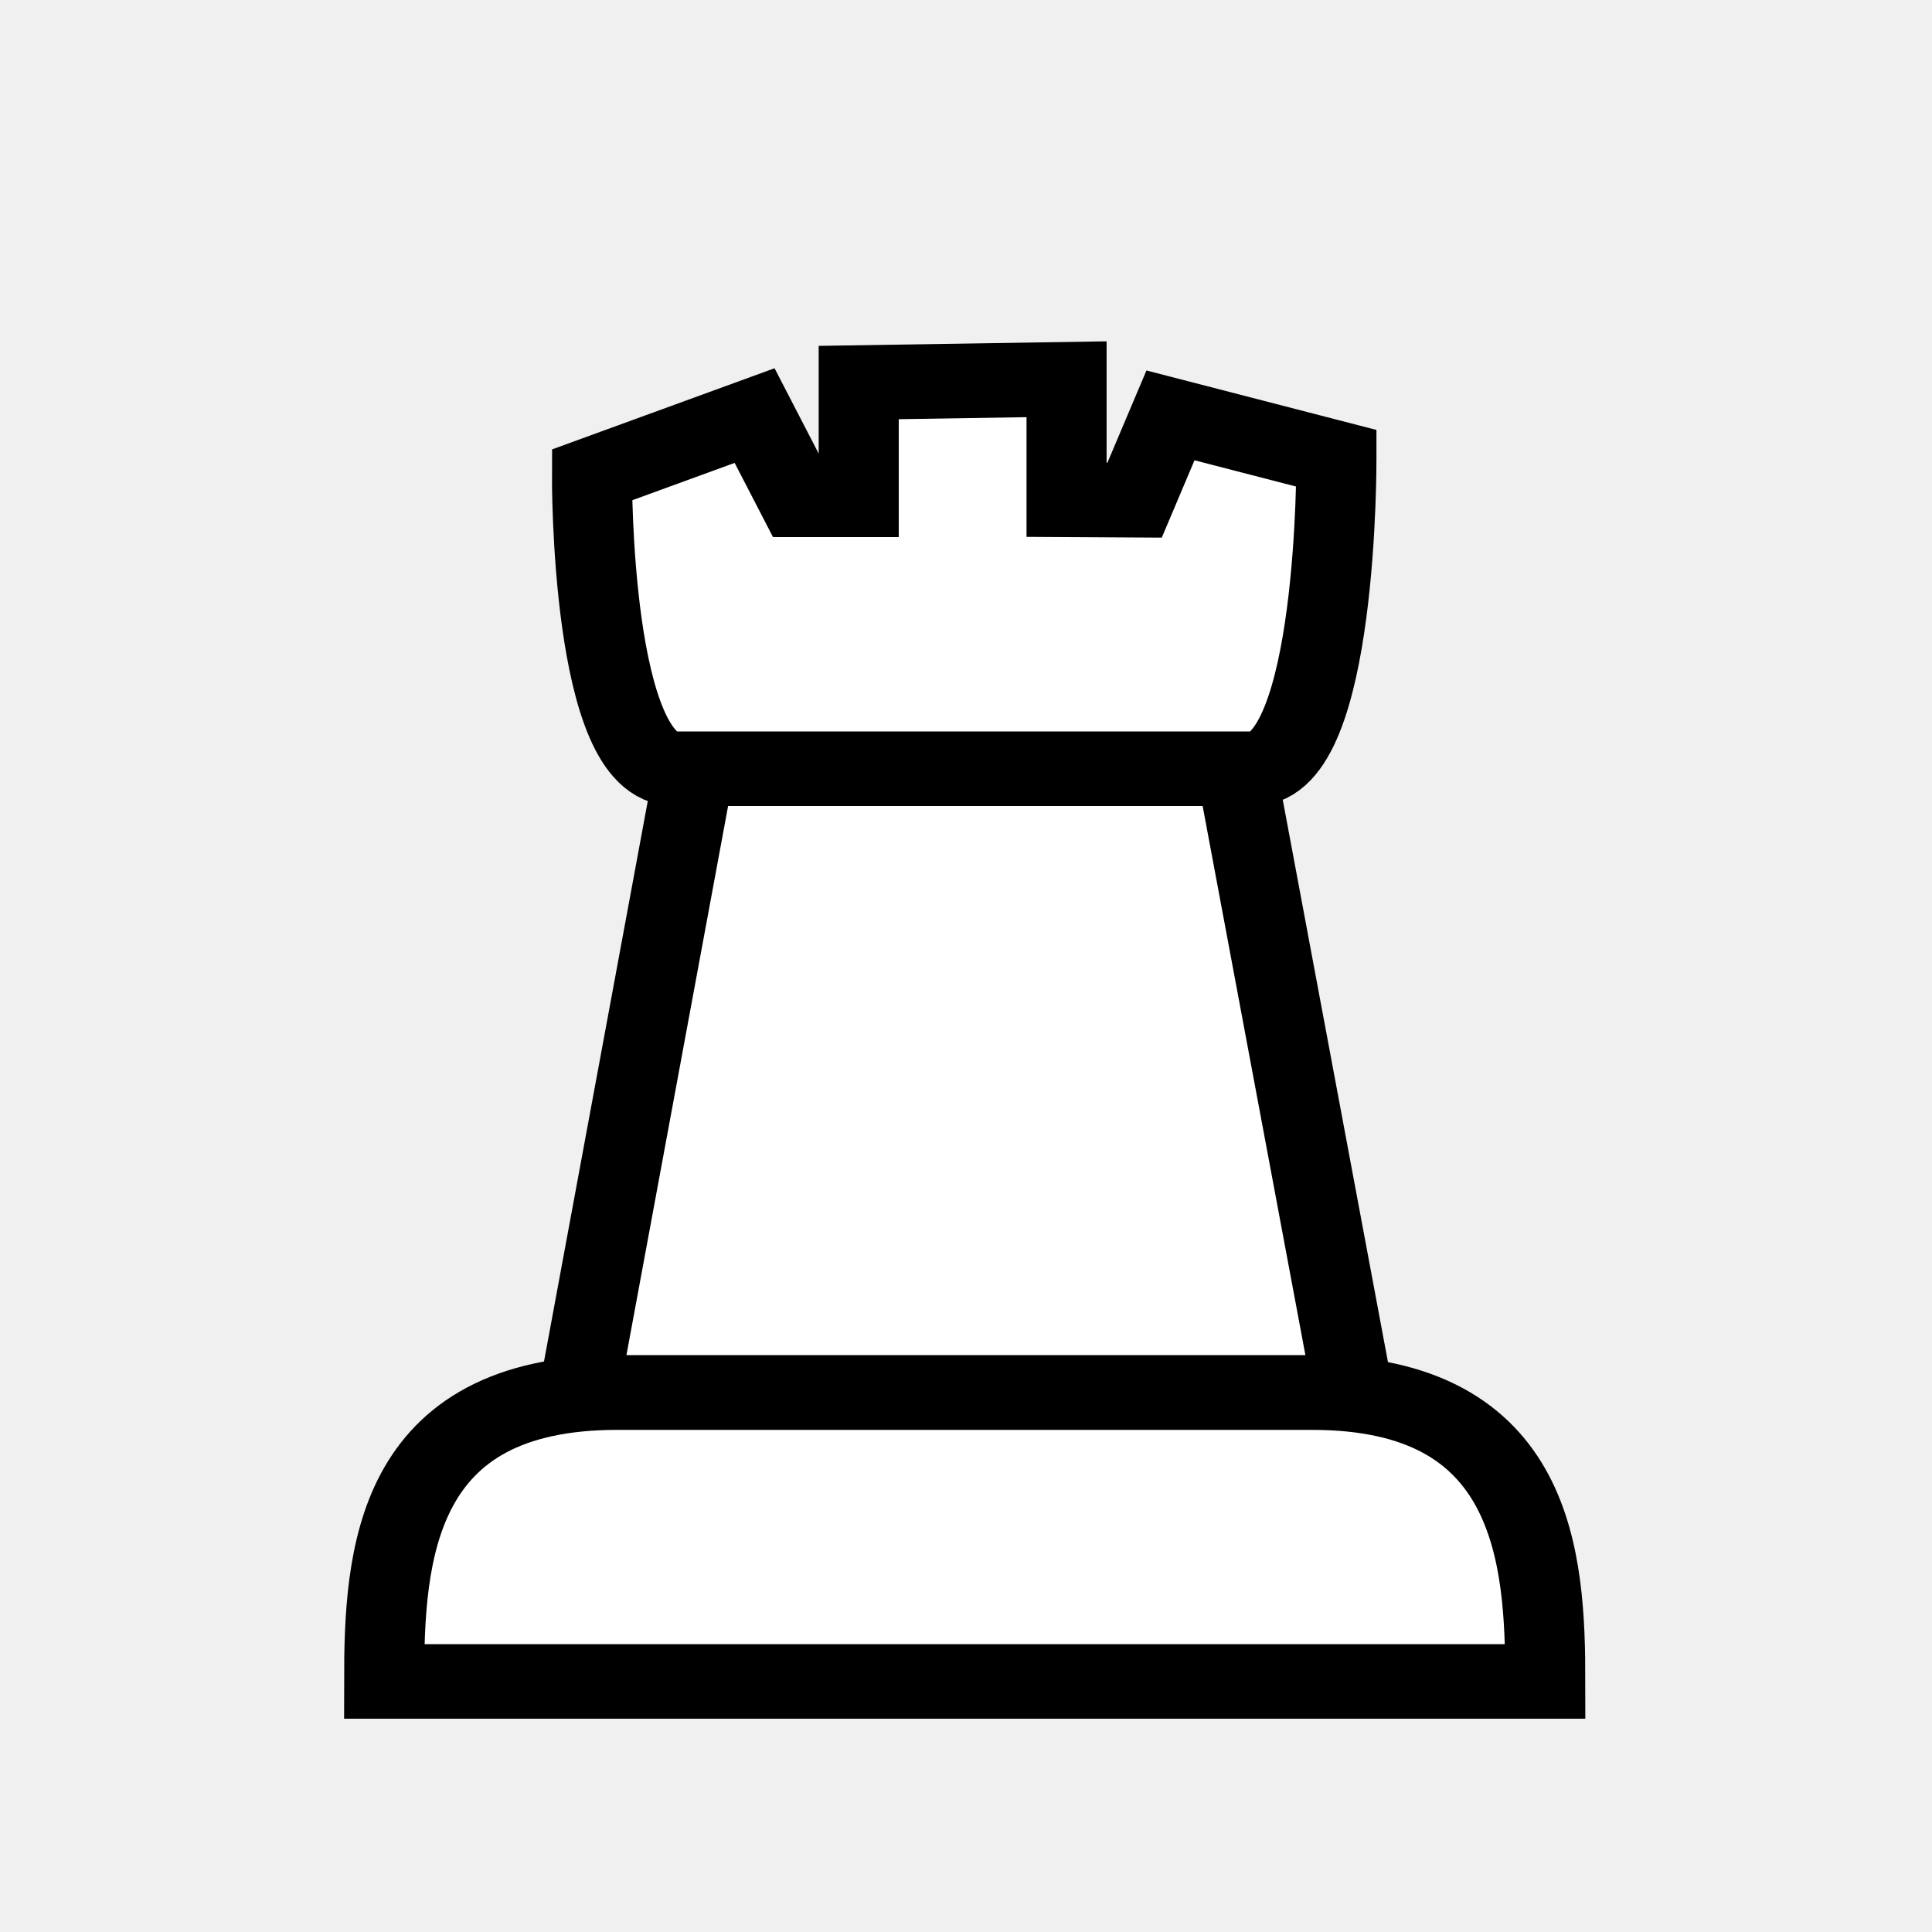
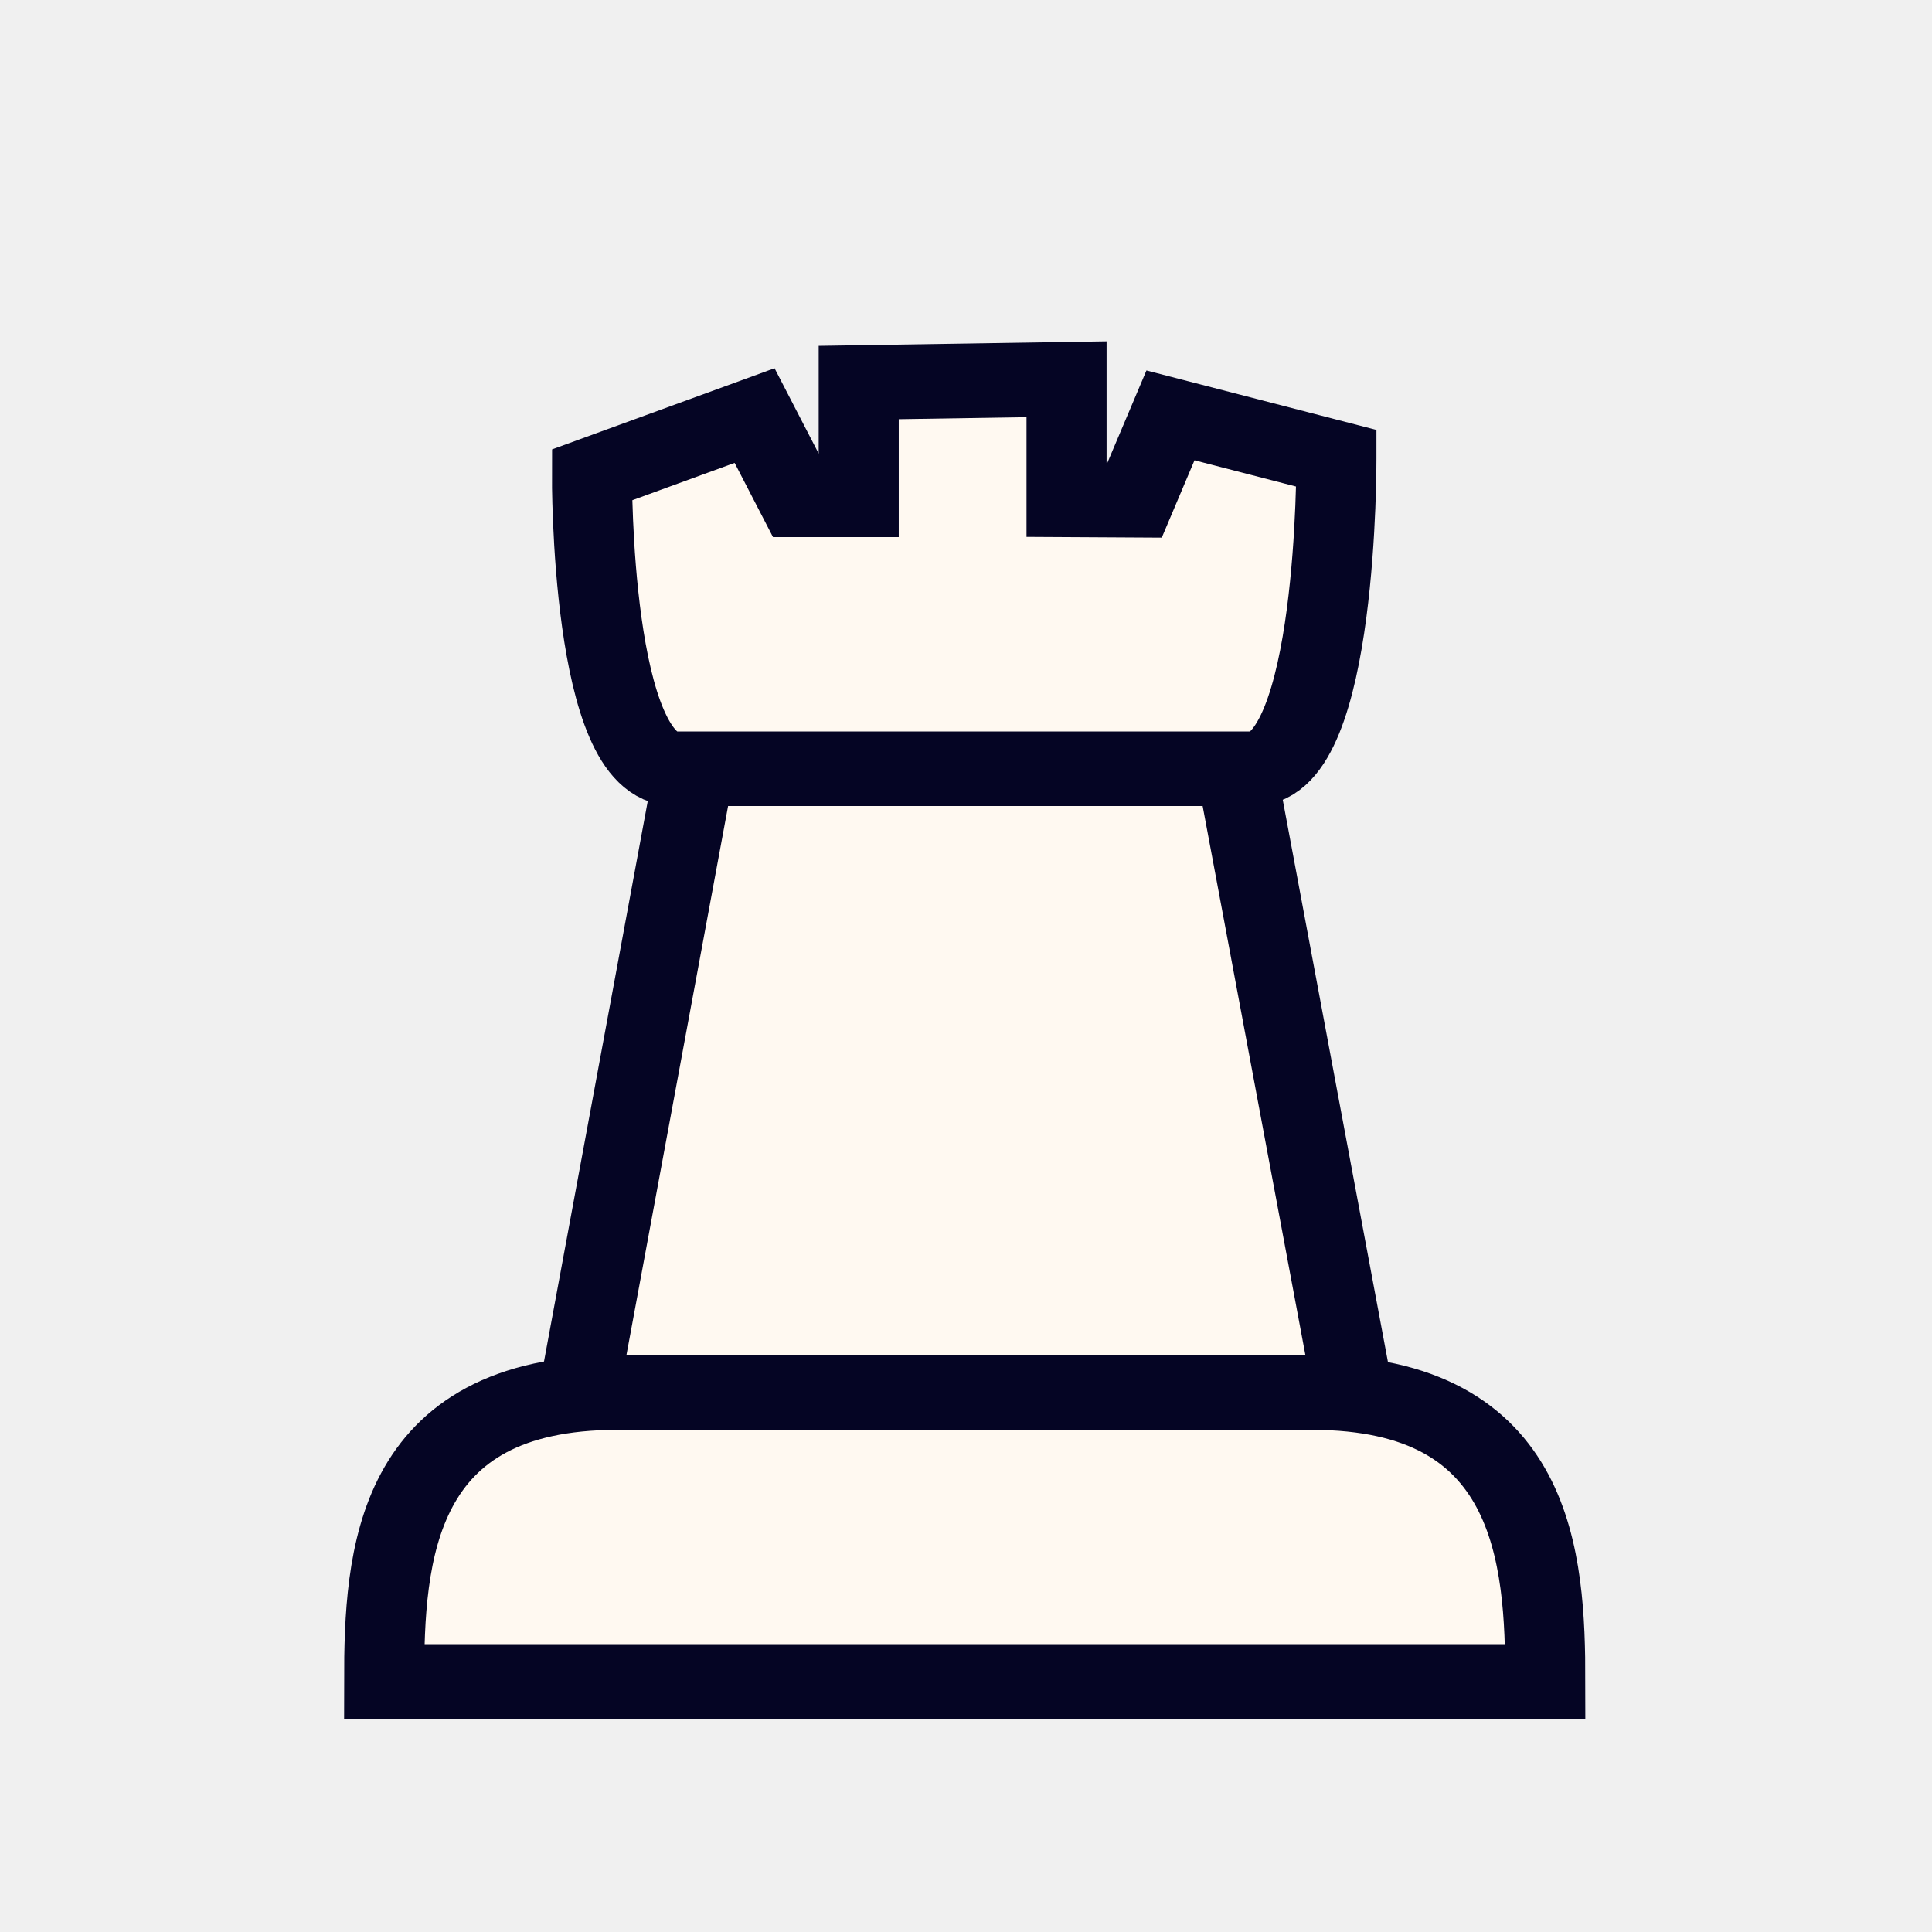
<svg xmlns="http://www.w3.org/2000/svg" style="color-scheme:light only" width="10mm" height="10mm" viewBox="0 0 10 10">
-   <g style="fill:#fff;fill-opacity:1">
-     <g style="fill:#fff;fill-opacity:1;stroke-width:.097;stroke-miterlimit:4;stroke-dasharray:none">
-       <path d="M6.542 294.178c1.078 0 1.125.858 1.125 1.495H2.069c0-.65.046-1.495 1.124-1.495z" style="fill:#fff;fill-opacity:1;stroke:#000;stroke-width:.386;stroke-linecap:butt;stroke-linejoin:miter;stroke-miterlimit:4;stroke-dasharray:none;stroke-opacity:1" transform="matrix(1.07361 0 0 1 -.233 -286.97)" />
-       <path d="m6.74 294.177-.567-3.253H3.569l-.561 3.253z" style="fill:#fff;fill-opacity:1;stroke:#000;stroke-width:.386;stroke-linecap:butt;stroke-linejoin:miter;stroke-opacity:1;stroke-miterlimit:4;stroke-dasharray:none" transform="matrix(1.07361 0 0 1 -.233 -286.97)" />
-       <path d="m6.66 289.342-.8-.222-.173.439-.328-.002v-.624l-1.002.017v.607h-.292l-.21-.436-.784.307s-.008 1.53.404 1.521h2.781c.412 0 .404-1.606.404-1.606z" style="fill:#fff;fill-opacity:1;stroke:#000;stroke-width:.386;stroke-linecap:butt;stroke-linejoin:miter;stroke-opacity:1;stroke-miterlimit:4;stroke-dasharray:none" transform="matrix(1.07361 0 0 1 -.233 -286.97)" />
+   <g style="fill:#fff9f1;fill-opacity:1">
+     <g style="fill:#fff9f1;fill-opacity:1;stroke-width:.097;stroke-miterlimit:4;stroke-dasharray:none">
+       <path d="M6.542 294.178c1.078 0 1.125.858 1.125 1.495H2.069c0-.65.046-1.495 1.124-1.495z" style="fill:#fff9f1;fill-opacity:1;stroke:#050524;stroke-width:.386;stroke-linecap:butt;stroke-linejoin:miter;stroke-miterlimit:4;stroke-dasharray:none;stroke-opacity:1" transform="matrix(1.07361 0 0 1 -.233 -286.97)" />
+       <path d="m6.74 294.177-.567-3.253H3.569l-.561 3.253z" style="fill:#fff9f1;fill-opacity:1;stroke:#050524;stroke-width:.386;stroke-linecap:butt;stroke-linejoin:miter;stroke-opacity:1;stroke-miterlimit:4;stroke-dasharray:none" transform="matrix(1.07361 0 0 1 -.233 -286.97)" />
+       <path d="m6.66 289.342-.8-.222-.173.439-.328-.002v-.624l-1.002.017v.607h-.292l-.21-.436-.784.307s-.008 1.53.404 1.521h2.781c.412 0 .404-1.606.404-1.606z" style="fill:#fff9f1;fill-opacity:1;stroke:#050524;stroke-width:.386;stroke-linecap:butt;stroke-linejoin:miter;stroke-opacity:1;stroke-miterlimit:4;stroke-dasharray:none" transform="matrix(1.07361 0 0 1 -.233 -286.97)" />
    </g>
  </g>
</svg>
